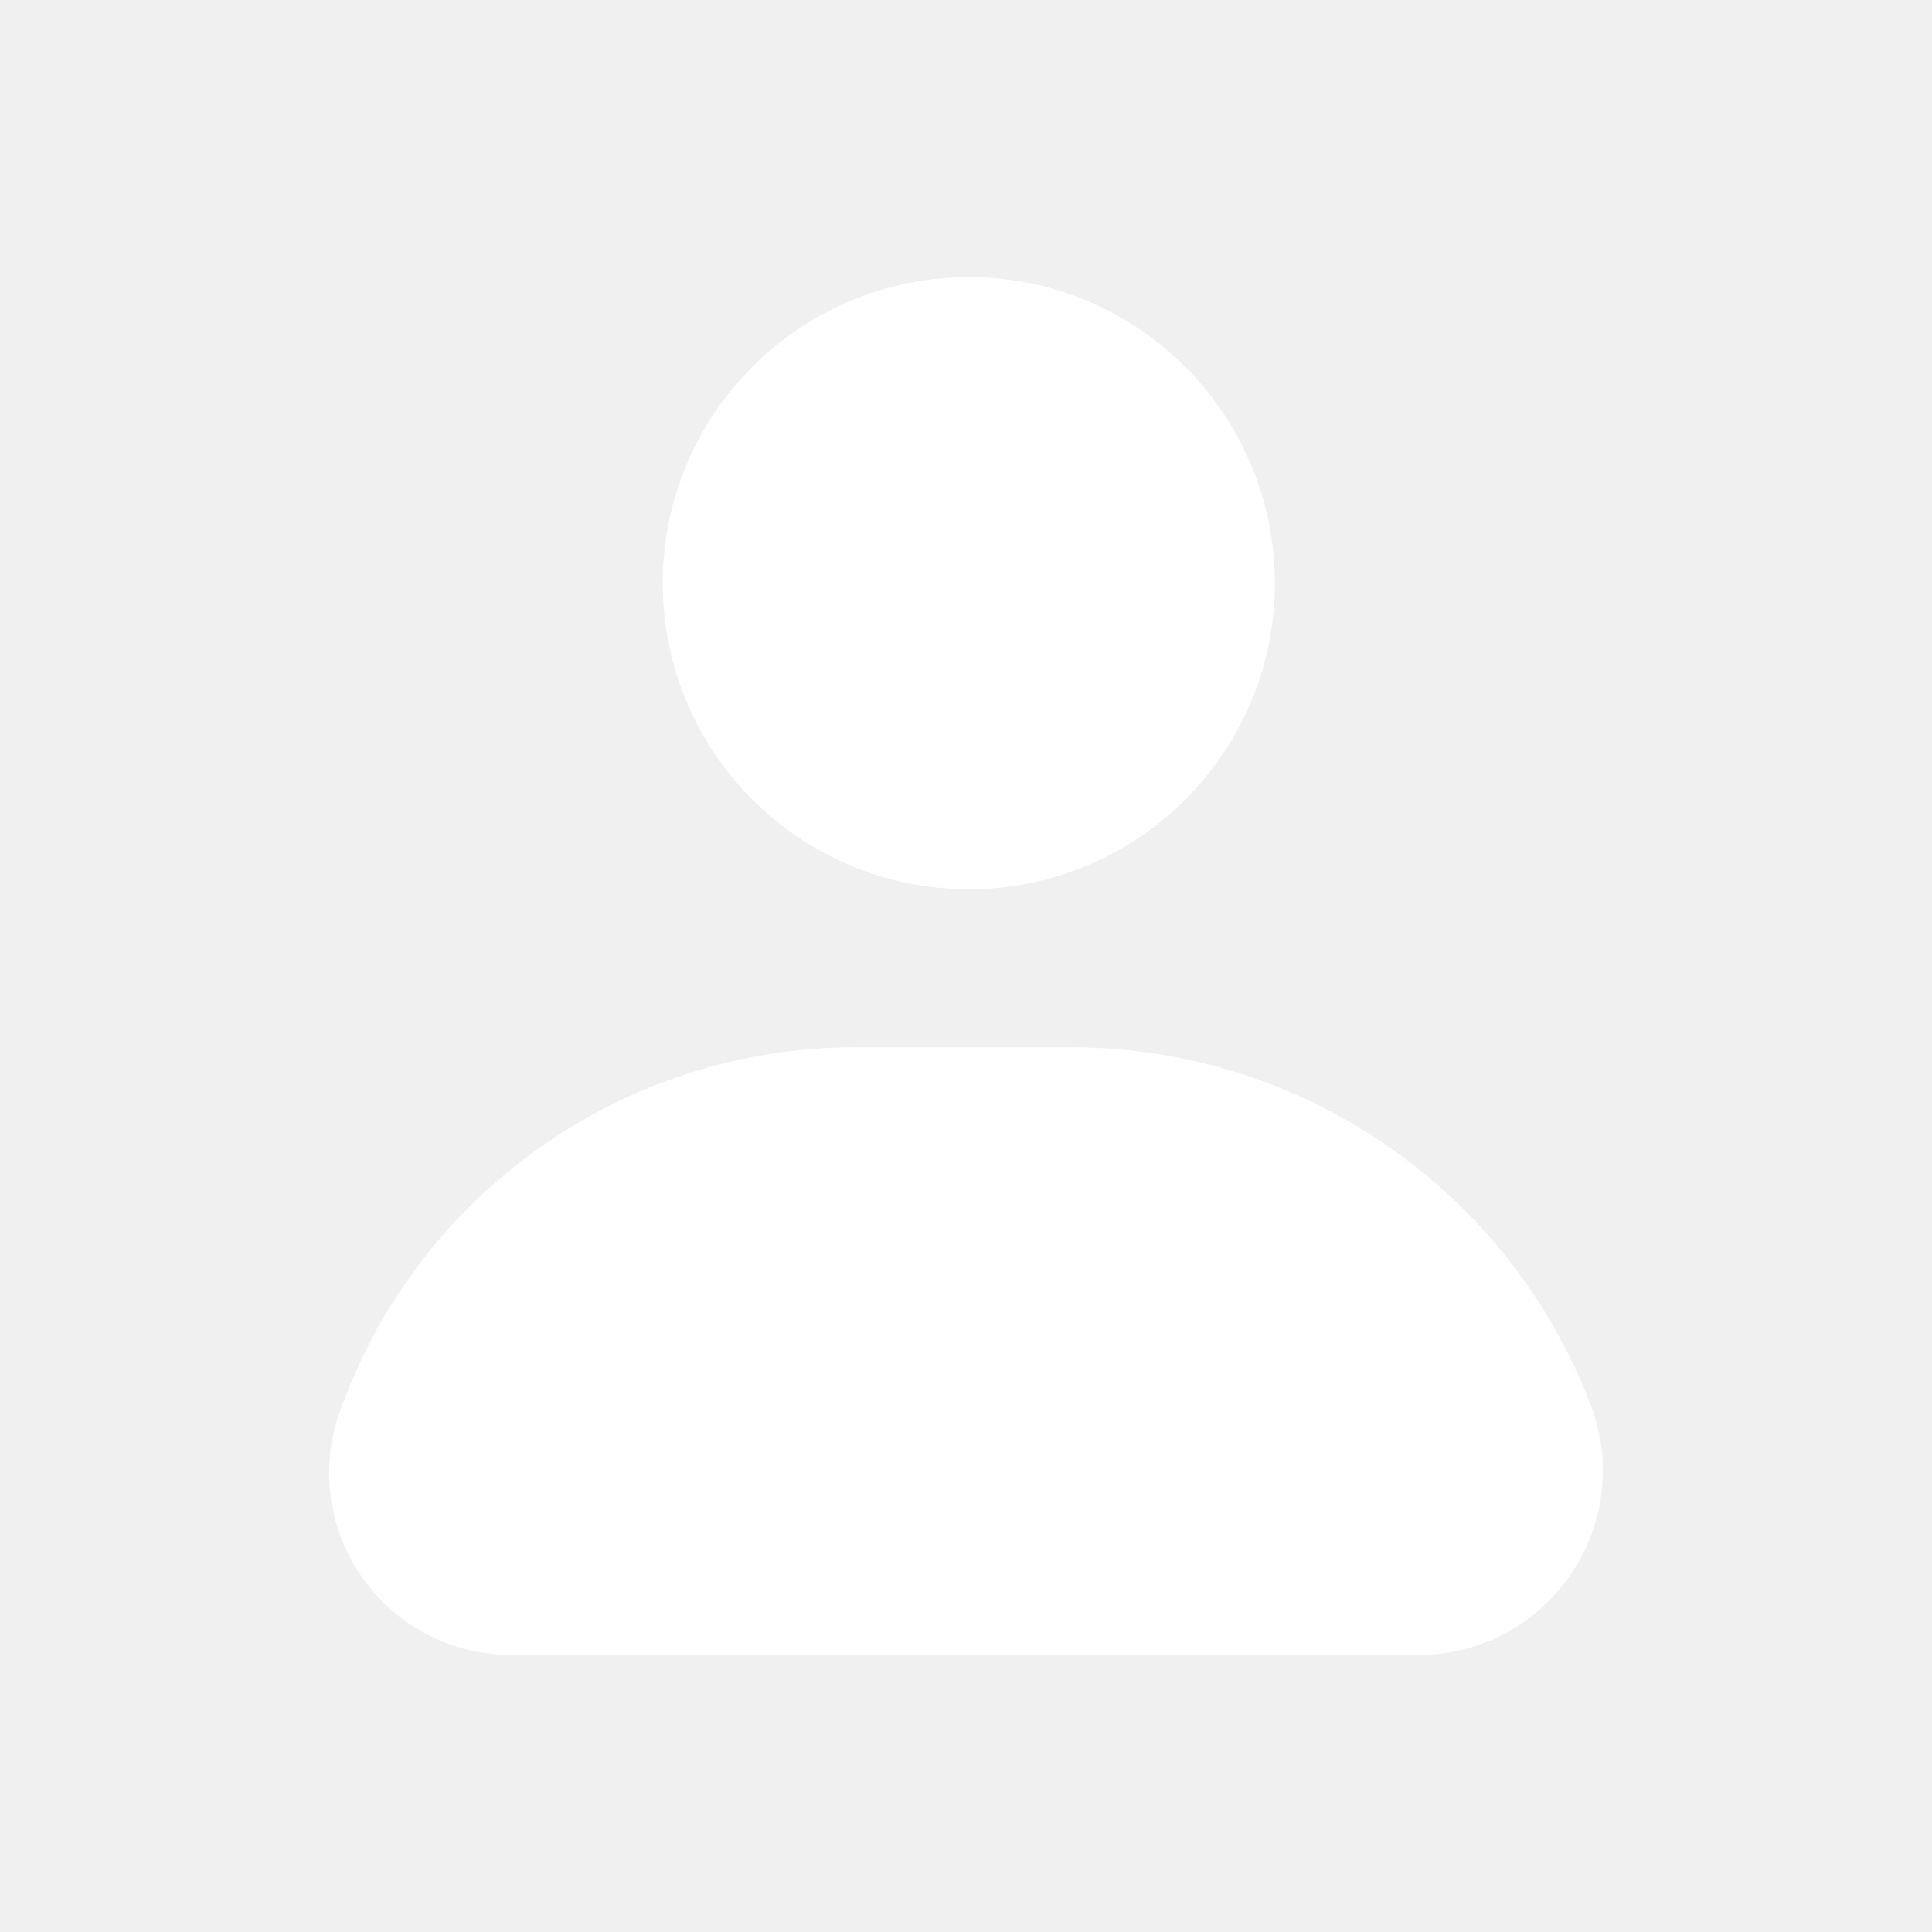
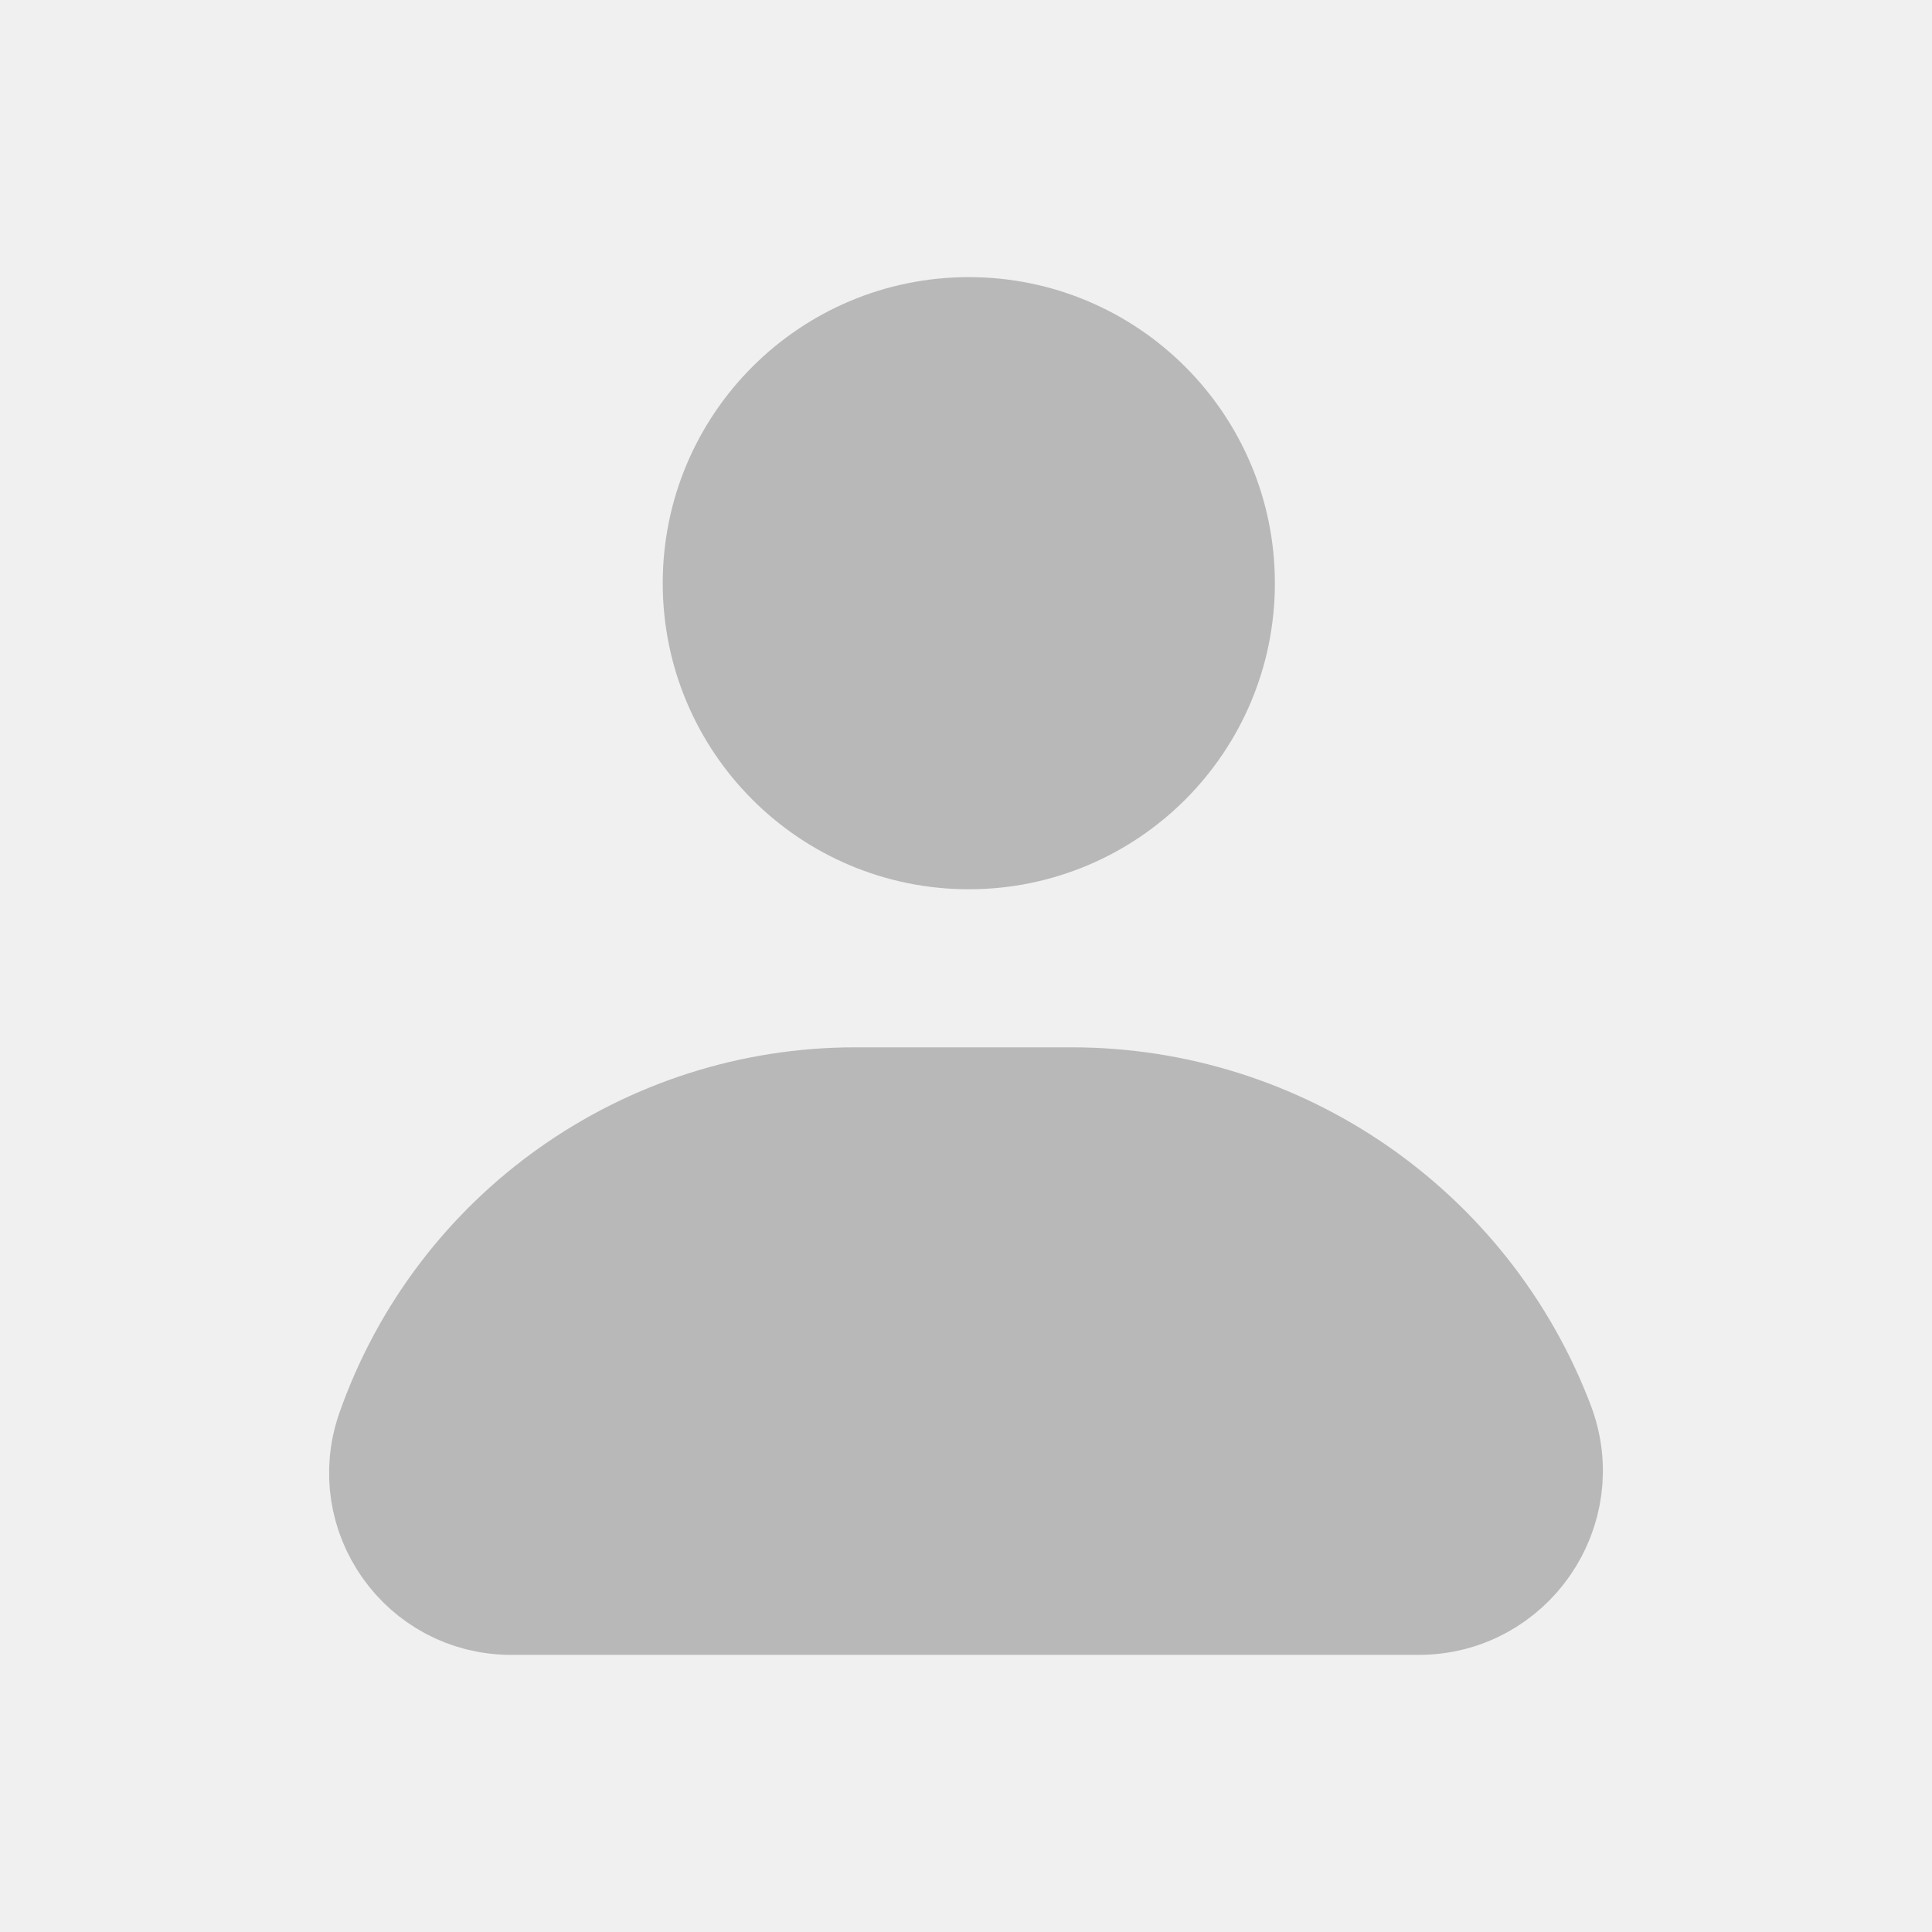
<svg xmlns="http://www.w3.org/2000/svg" width="32" height="32" viewBox="0 0 32 32" fill="none">
-   <path d="M8.466 26.41H23.497C24.933 26.41 25.924 24.972 25.413 23.63C24.202 20.45 21.152 18.347 17.749 18.347H14.166C10.748 18.347 7.703 20.503 6.567 23.727C6.105 25.037 7.077 26.41 8.466 26.41Z" fill="white" />
-   <path d="M16.047 13.729C18.294 13.729 20.116 11.907 20.116 9.66C20.116 7.412 18.294 5.59 16.047 5.59C13.799 5.59 11.977 7.412 11.977 9.66C11.977 11.907 13.799 13.729 16.047 13.729Z" fill="white" />
-   <path d="M8.466 26.41H23.497C24.933 26.41 25.924 24.972 25.413 23.63C24.202 20.45 21.152 18.347 17.749 18.347H14.166C10.748 18.347 7.703 20.503 6.567 23.727C6.105 25.037 7.077 26.41 8.466 26.41Z" stroke="white" stroke-width="2" />
-   <path d="M16.047 13.729C18.294 13.729 20.116 11.907 20.116 9.66C20.116 7.412 18.294 5.59 16.047 5.59C13.799 5.59 11.977 7.412 11.977 9.66C11.977 11.907 13.799 13.729 16.047 13.729Z" stroke="white" stroke-width="2" />
+   <path d="M8.466 26.41H23.497C24.933 26.41 25.924 24.972 25.413 23.63C24.202 20.449 21.152 18.347 17.749 18.347H14.166C10.748 18.347 7.703 20.503 6.567 23.727C6.105 25.037 7.077 26.41 8.466 26.41Z" fill="#B8B8B8" />
+   <path d="M16.047 13.729C18.294 13.729 20.116 11.907 20.116 9.659C20.116 7.412 18.294 5.59 16.047 5.59C13.799 5.59 11.977 7.412 11.977 9.659C11.977 11.907 13.799 13.729 16.047 13.729Z" fill="#B8B8B8" />
+   <path d="M8.466 26.41H23.497C24.933 26.41 25.924 24.972 25.413 23.63C24.202 20.449 21.152 18.347 17.749 18.347H14.166C10.748 18.347 7.703 20.503 6.567 23.727C6.105 25.037 7.077 26.41 8.466 26.41Z" stroke="#B8B8B8" stroke-width="2" />
+   <path d="M16.047 13.729C18.294 13.729 20.116 11.907 20.116 9.659C20.116 7.412 18.294 5.59 16.047 5.59C13.799 5.59 11.977 7.412 11.977 9.659C11.977 11.907 13.799 13.729 16.047 13.729Z" stroke="#B8B8B8" stroke-width="2" />
</svg>
